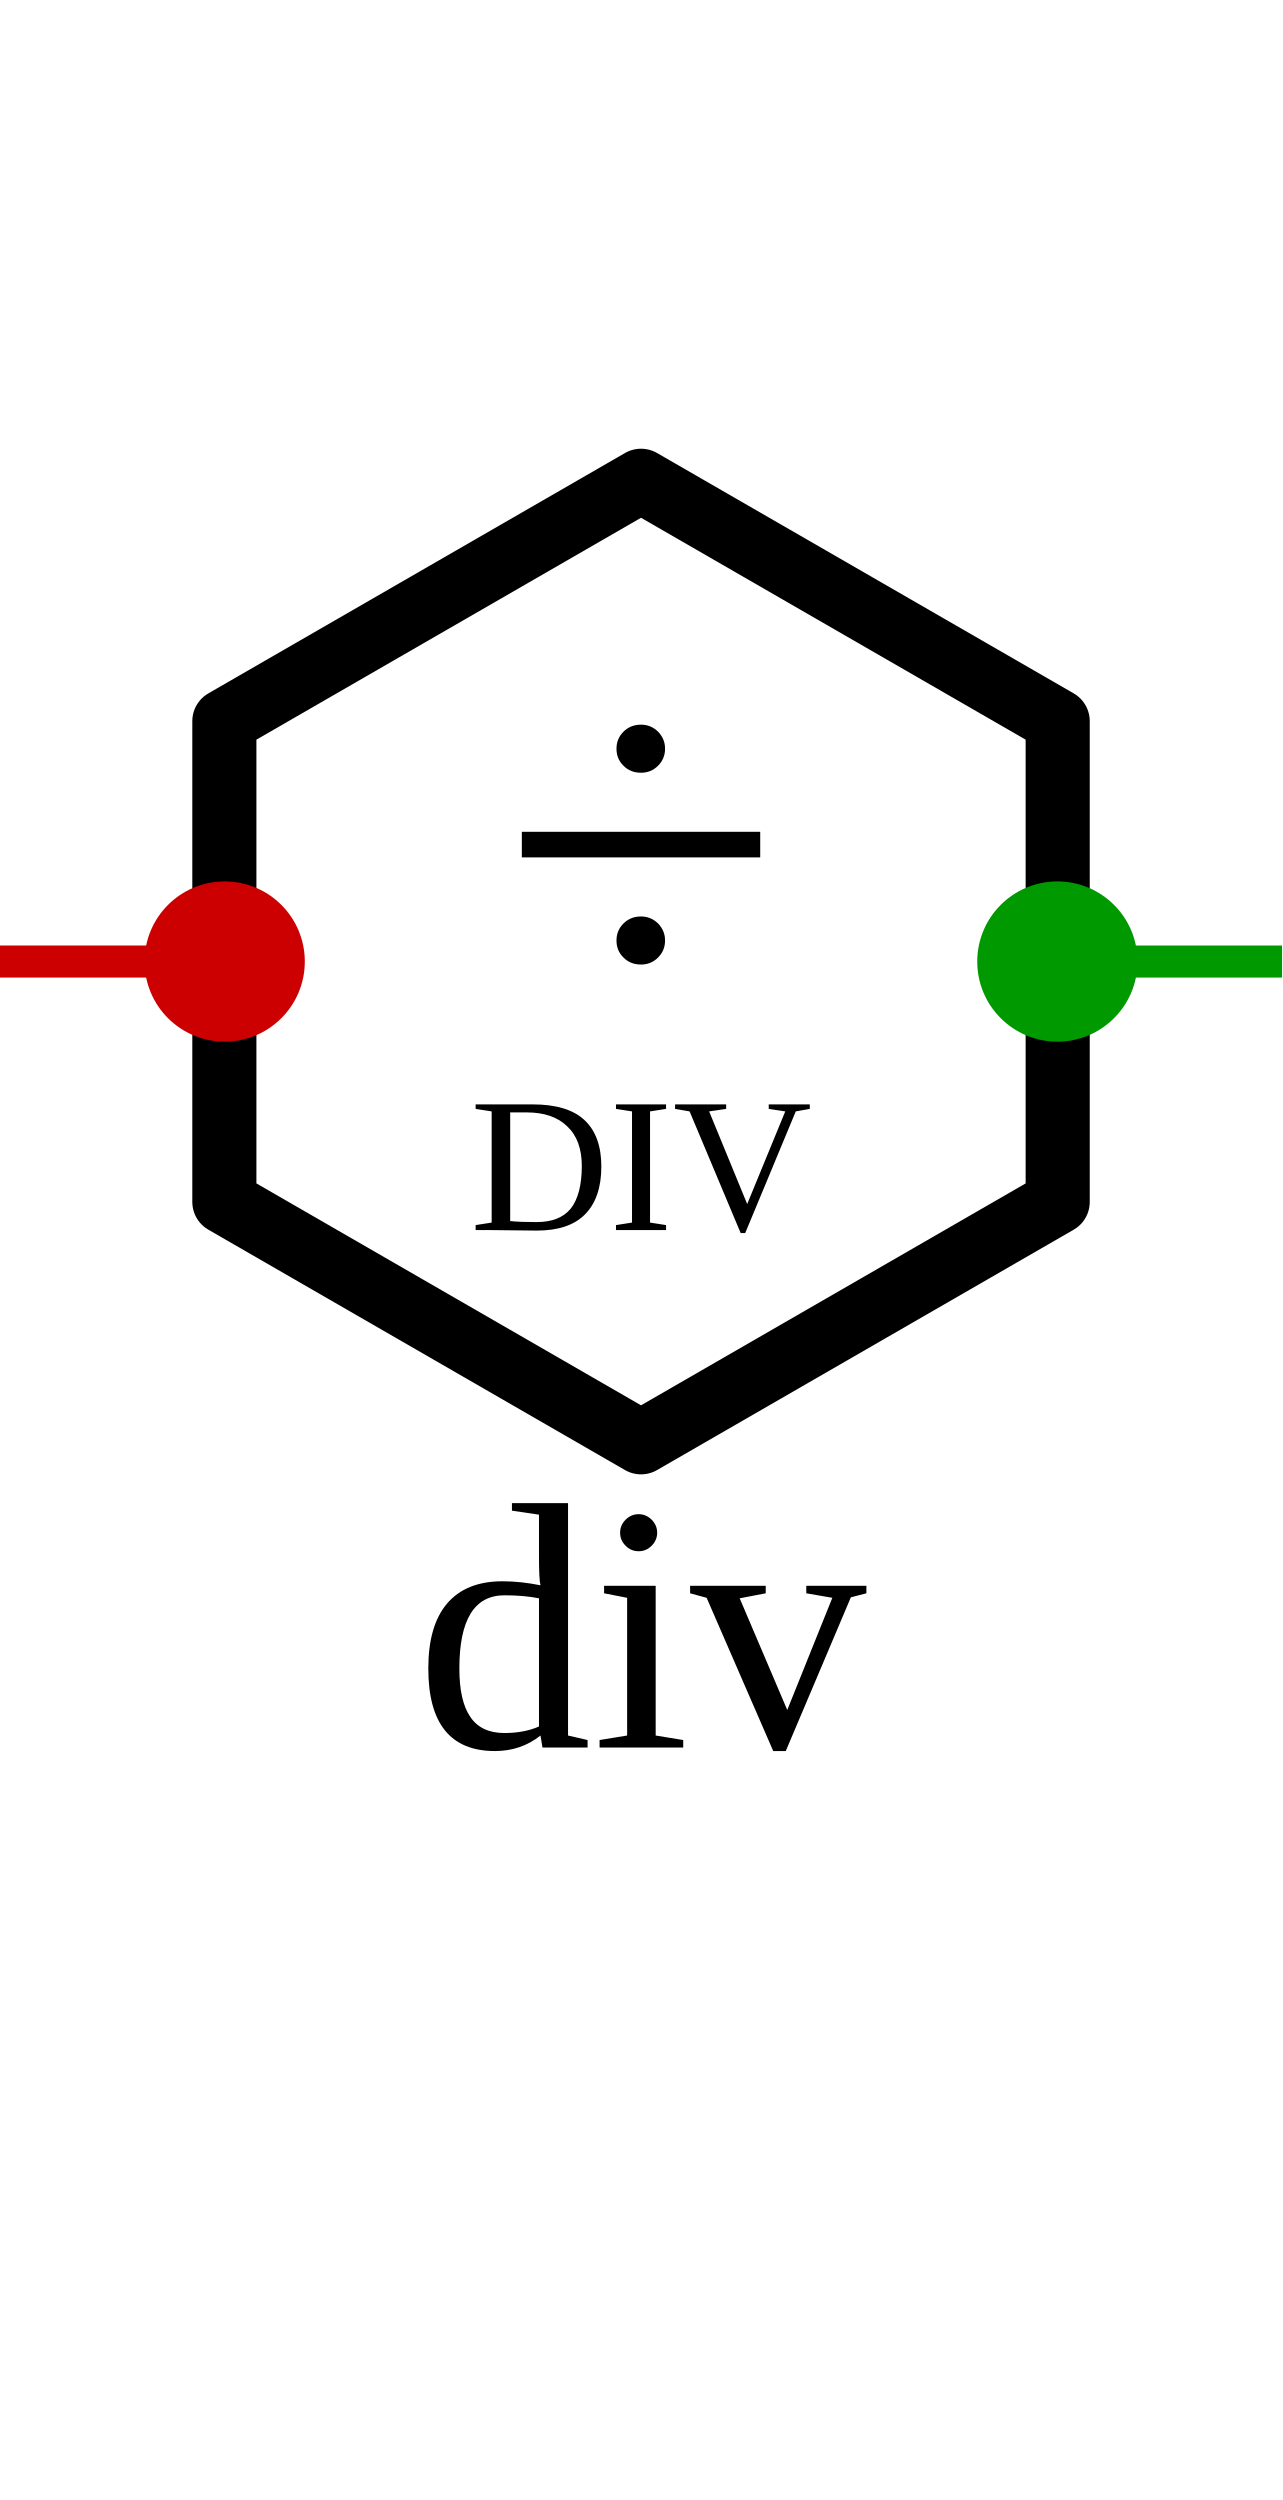
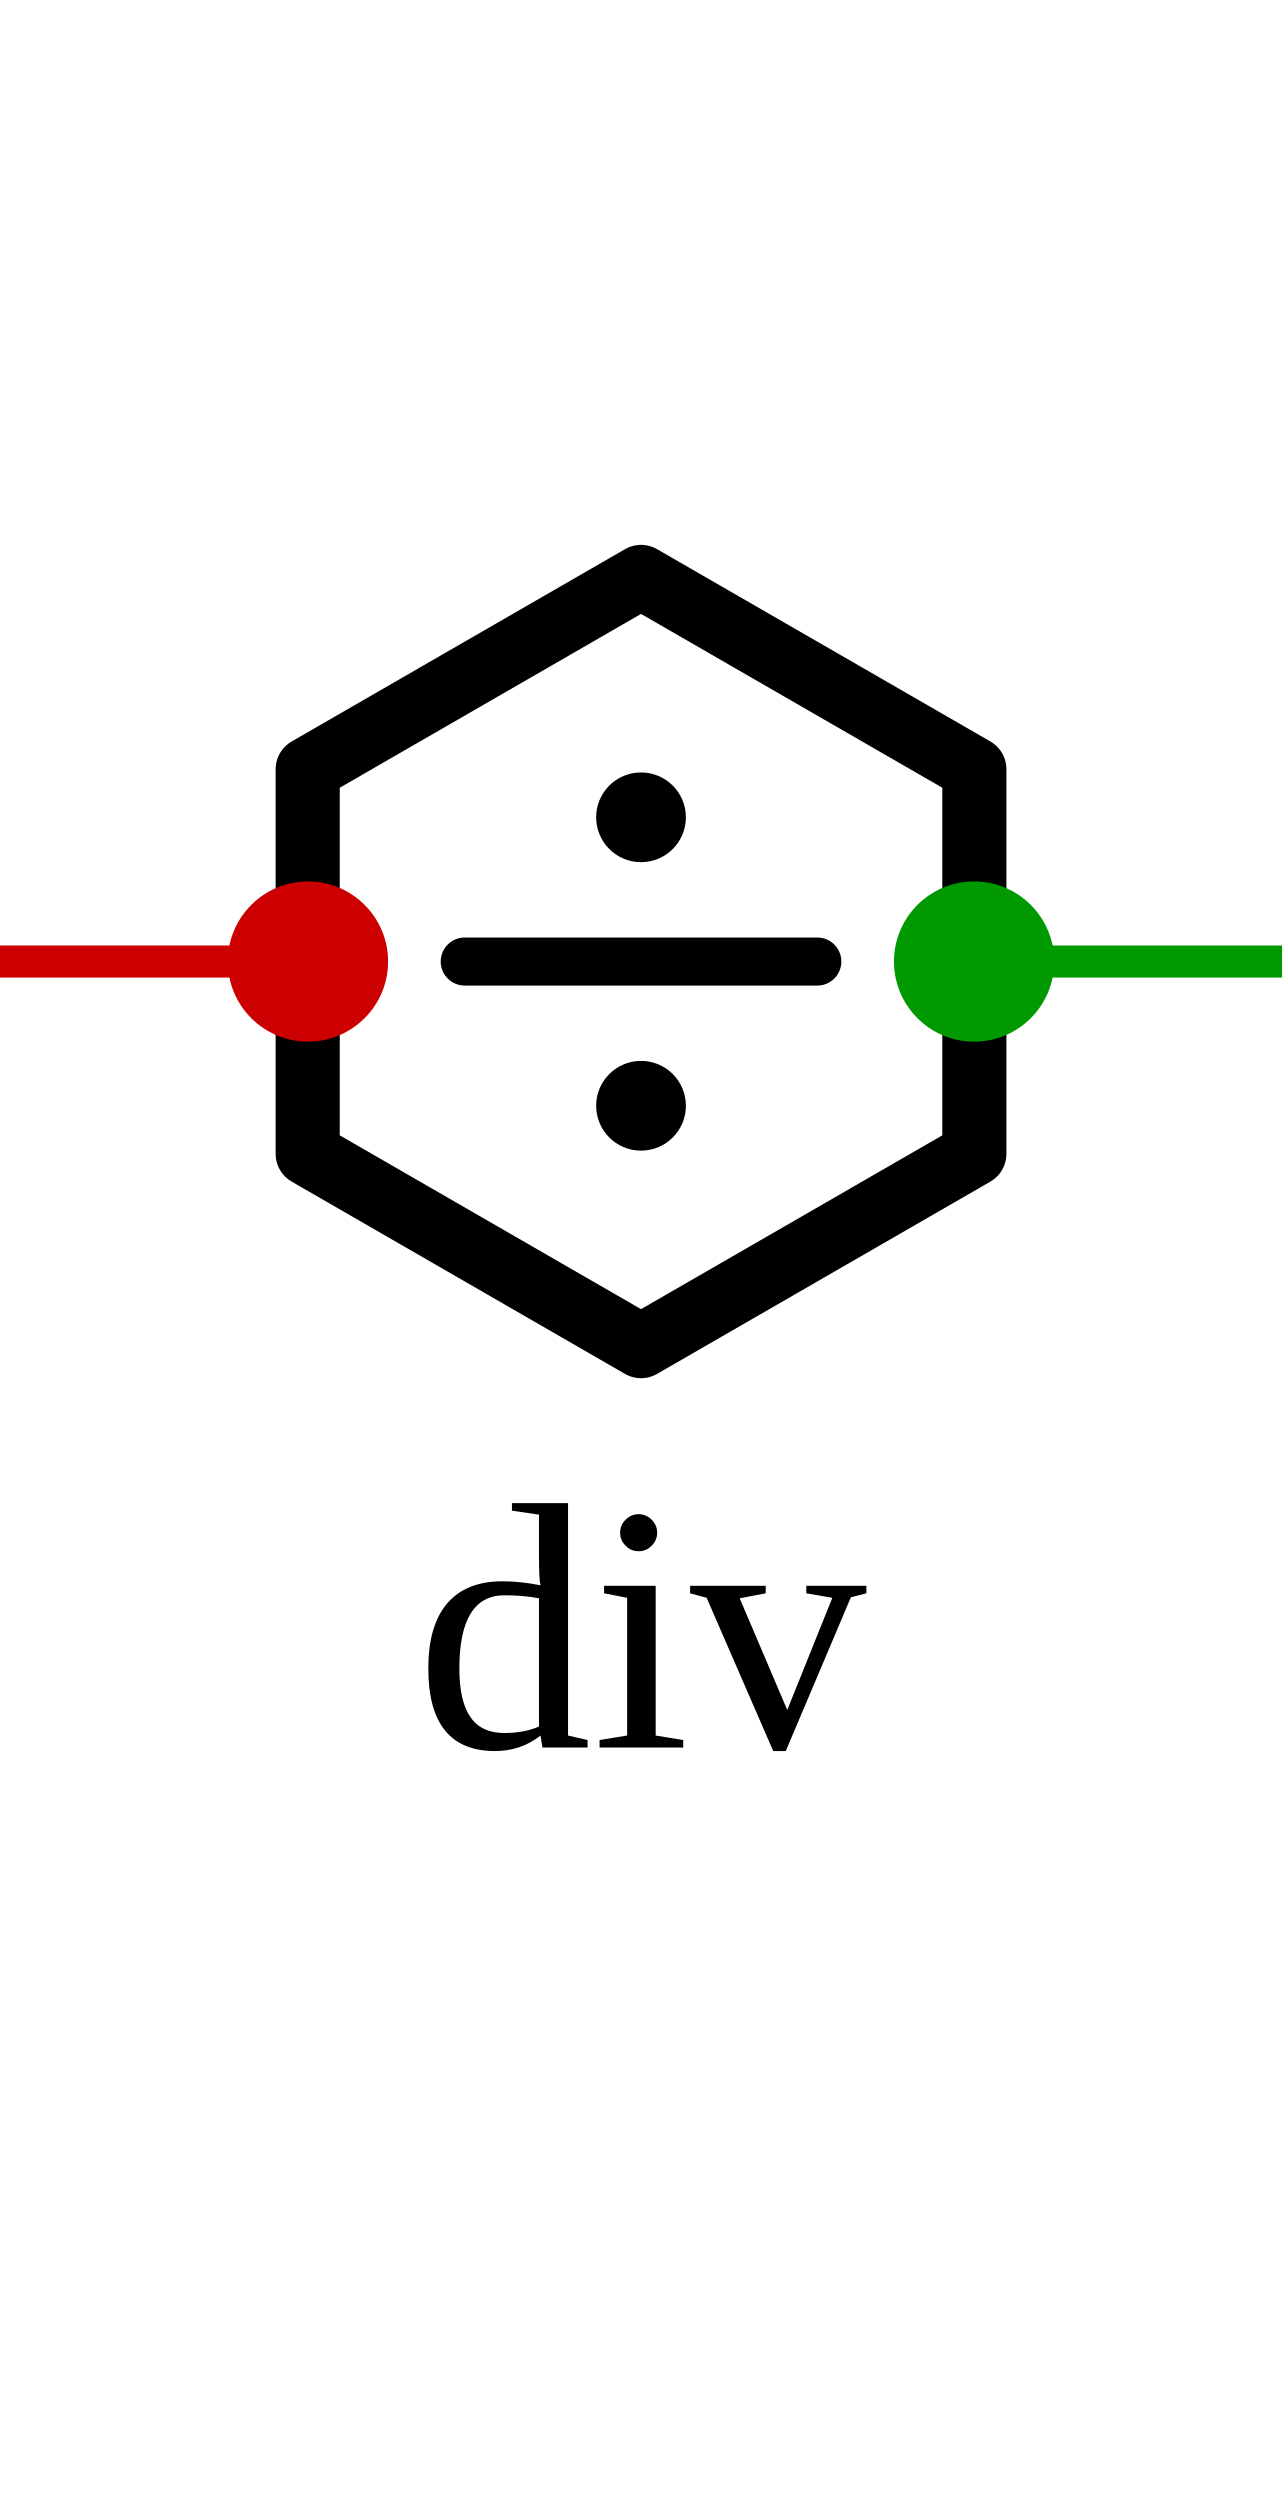
<svg xmlns="http://www.w3.org/2000/svg" width="40" height="78" viewBox="0 0 40 78">
-   <polygon points="33.0,37.5 20.0,45.0 7.0,37.5 7.0,22.5 20.0,15.0 33.0,22.5" fill="none" stroke="#000000" stroke-width="2" stroke-linejoin="round" />
-   <text x="20.0" y="28" font-size="16" fill="#000000" text-anchor="middle" dominant-baseline="middle">÷</text>
-   <text x="20.0" y="37" font-size="6" fill="#000000" text-anchor="middle" dominant-baseline="middle">DIV</text>
-   <line x1="0" y1="30" x2="7.01" y2="30" stroke="#c00" stroke-width="1" />
-   <circle cx="7.01" cy="30" r="2.5" fill="#c00" />
-   <line x1="32.99" y1="30" x2="40" y2="30" stroke="#090" stroke-width="1" />
-   <circle cx="32.99" cy="30" r="2.5" fill="#090" />
+   <polygon points="30.4,36.0 20.0,42.0 9.6,36.0 9.6,24.0 20.0,18.0 30.4,24.0" fill="none" stroke="#000000" stroke-width="2" stroke-linejoin="round" />
+   <path d="M 14.5 30.0 L 25.5 30.0" fill="none" stroke="#000000" stroke-width="1.5" stroke-linecap="round" />
+   <circle cx="20.0" cy="25.5" r="1.4" fill="#000000" />
+   <circle cx="20.0" cy="34.5" r="1.4" fill="#000000" />
+   <line x1="0" y1="30" x2="9.608" y2="30" stroke="#c00" stroke-width="1" />
+   <circle cx="9.608" cy="30" r="2.5" fill="#c00" />
+   <line x1="30.392" y1="30" x2="40" y2="30" stroke="#090" stroke-width="1" />
+   <circle cx="30.392" cy="30" r="2.5" fill="#090" />
  <text x="20" y="52" font-size="11" fill="#000000" text-anchor="middle" dominant-baseline="middle">div</text>
</svg>
